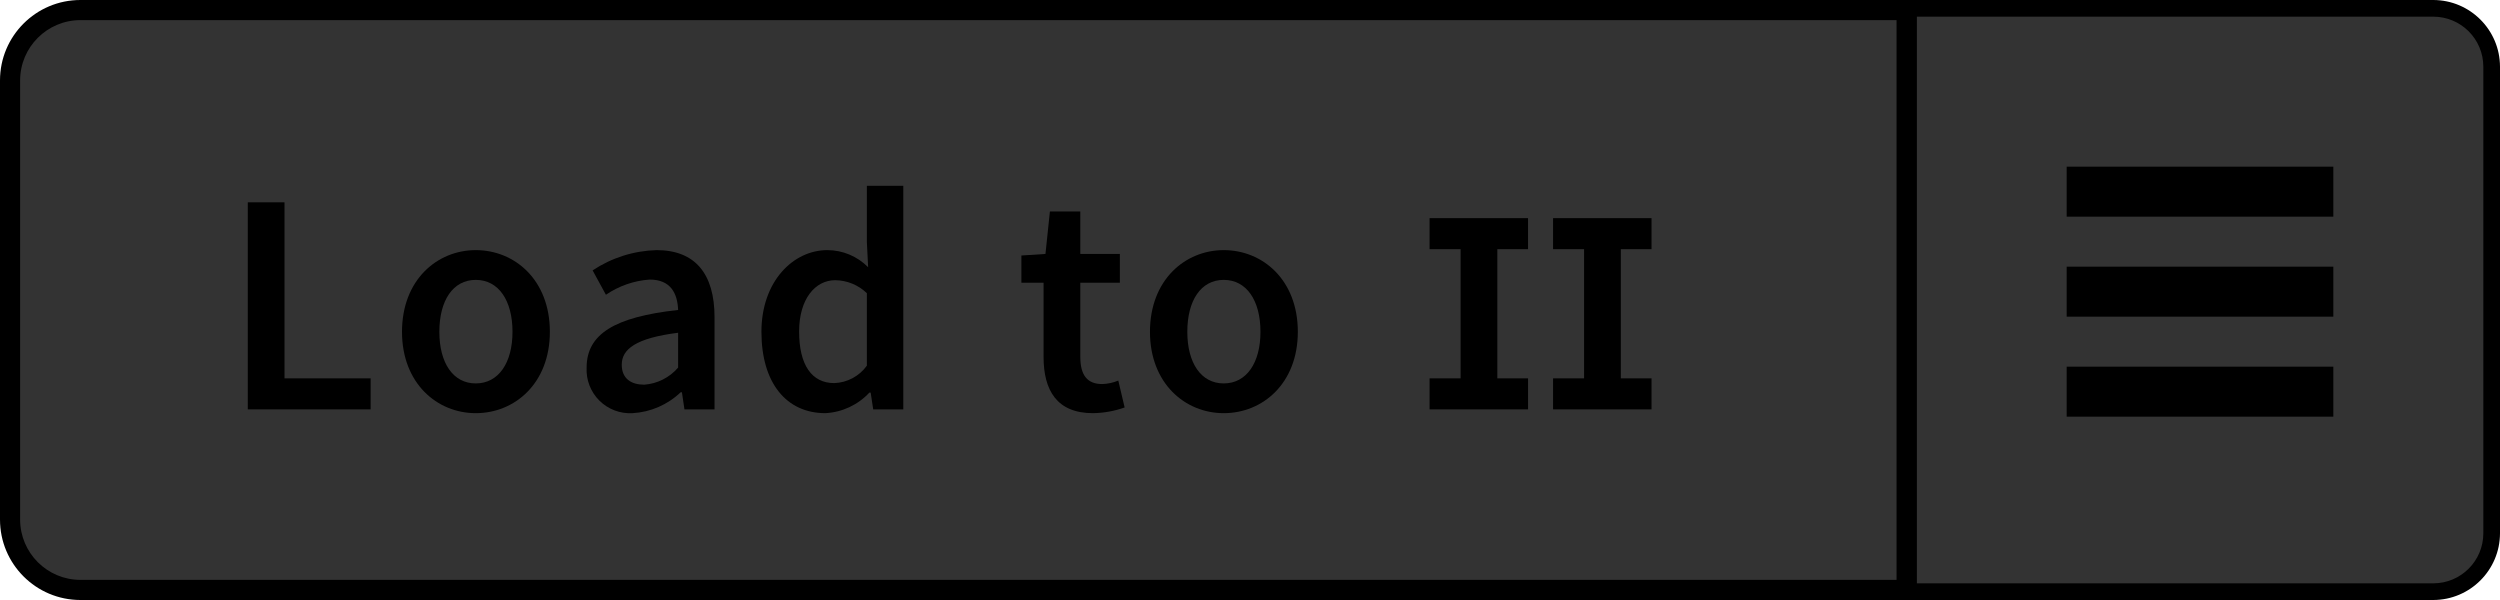
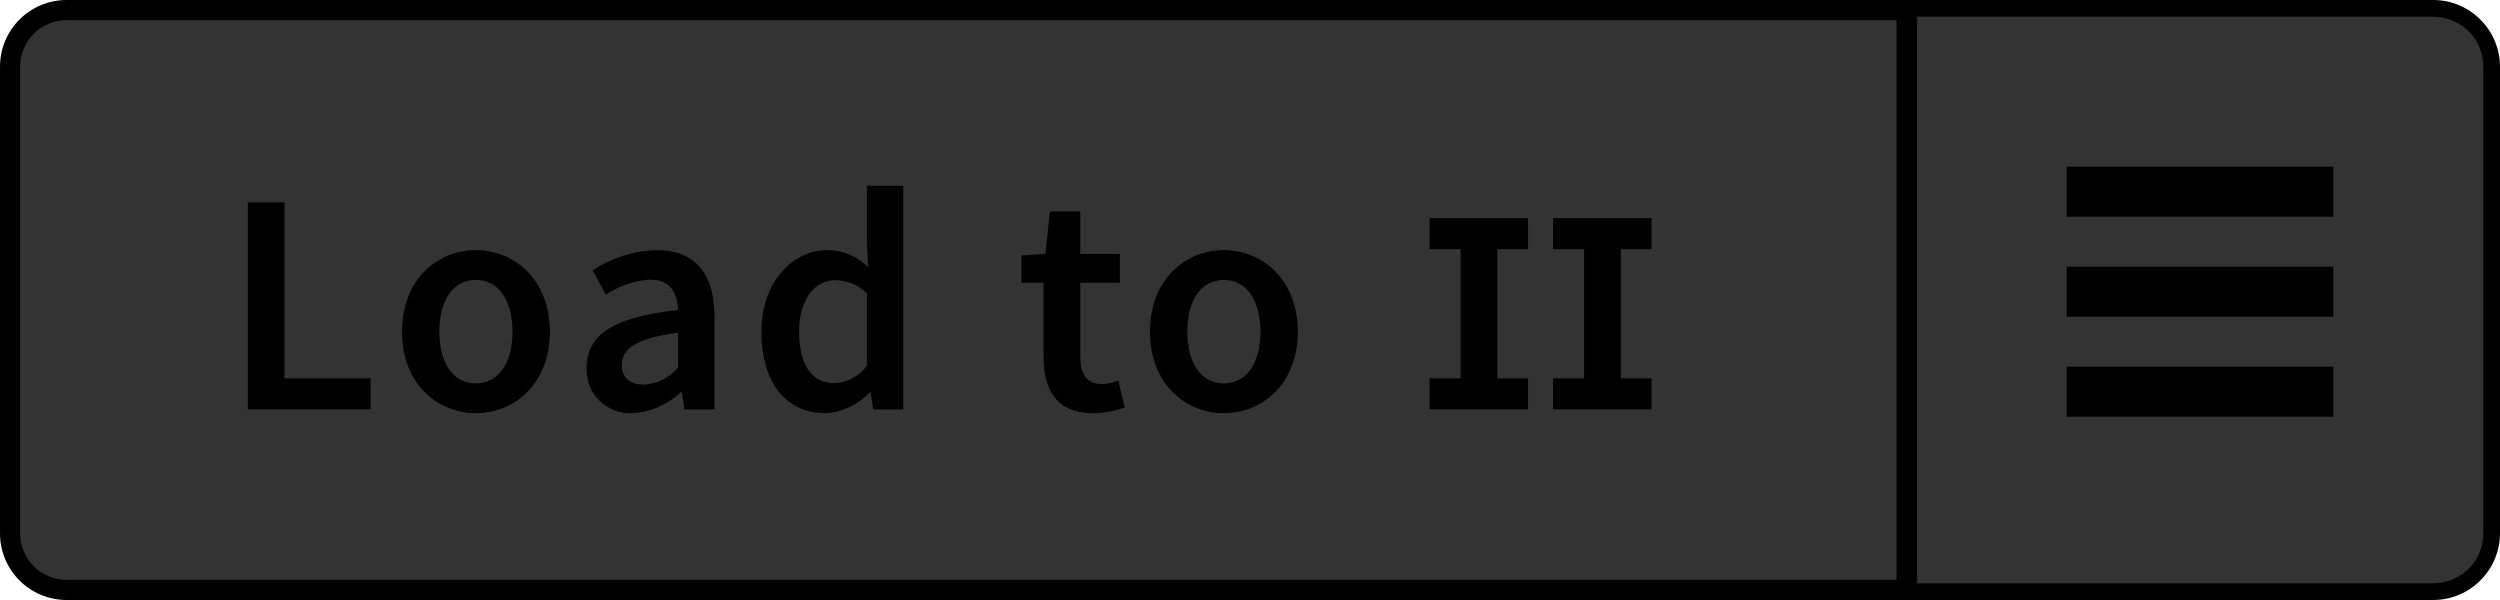
<svg xmlns="http://www.w3.org/2000/svg" width="150" height="36" viewBox="0 0 150 36">
  <path d="M114.5,35.5V.5H146A3.504,3.504,0,0,1,149.5,4V32a3.504,3.504,0,0,1-3.5,3.5Z" fill="#333" />
  <path d="M146,1a3.003,3.003,0,0,1,3,3V32a3.003,3.003,0,0,1-3,3H115V1h31m0-1H114V36h32a4.012,4.012,0,0,0,4-4V4a4.012,4.012,0,0,0-4-4Z" />
-   <path d="M4.826,35.396A4.228,4.228,0,0,1,.604,31.174V4.826A4.228,4.228,0,0,1,4.826.604H114.396v34.793Z" fill="#333" />
-   <path d="M113.793,1.207V34.793H4.826A3.624,3.624,0,0,1,1.207,31.174V4.826A3.624,3.624,0,0,1,4.826,1.207H113.793M115,0H4.826A4.826,4.826,0,0,0,0,4.826V31.174A4.826,4.826,0,0,0,4.826,36H115V0Z" />
+   <path d="M4,35.396A3.4,3.4,0,0,1,.604,32V4A3.4,3.4,0,0,1,4,.604H114.396v34.793Z" fill="#333" />
+   <path d="M113.793,1.207V34.793H4A2.797,2.797,0,0,1,1.207,32V4A2.797,2.797,0,0,1,4,1.207H113.793M115,0H4A4,4,0,0,0,0,4V32a4,4,0,0,0,4,4H115V0Z" />
  <path d="M17.07,12.139v10.562h5.168V24.562H14.867V12.139Z" />
  <path d="M24.12,19.908c0-3.115,2.108-4.901,4.426-4.901,2.337,0,4.446,1.786,4.446,4.901,0,3.097-2.109,4.882-4.446,4.882C26.229,24.79,24.12,23.005,24.12,19.908Zm6.63,0c0-1.881-.836-3.115-2.204-3.115-1.367,0-2.185,1.234-2.185,3.115,0,1.861.817,3.097,2.185,3.097C29.914,23.005,30.75,21.77,30.75,19.908Z" />
  <path d="M35.197,22.055c0-1.994,1.652-3.039,5.49-3.457-.038-.988-.438-1.824-1.71-1.824a5.314,5.314,0,0,0-2.622.912l-.798-1.463a7.301,7.301,0,0,1,3.838-1.216c2.317,0,3.477,1.425,3.477,4.027V24.562H41.067L40.915,23.537h-.076A4.543,4.543,0,0,1,37.951,24.79,2.607,2.607,0,0,1,35.197,22.055Zm5.49,0V19.965c-2.546.323-3.382.988-3.382,1.919,0,.836.57,1.197,1.349,1.197A2.966,2.966,0,0,0,40.688,22.055Z" />
  <path d="M45.686,19.908c0-3.039,1.919-4.901,3.951-4.901a3.447,3.447,0,0,1,2.451,1.026l-.076-1.501V11.15h2.185V24.562H52.392l-.152-1.007h-.076A3.887,3.887,0,0,1,49.522,24.79C47.187,24.79,45.686,22.985,45.686,19.908Zm6.326,2.032V17.591a2.782,2.782,0,0,0-1.9-.779c-1.196,0-2.165,1.121-2.165,3.078,0,2.014.76,3.096,2.108,3.096A2.517,2.517,0,0,0,52.012,21.94Z" />
  <path d="M62.614,21.409V16.964H61.284V15.33l1.444-.095.266-2.546h1.824v2.546h2.374v1.729h-2.374v4.445c0,1.102.418,1.634,1.311,1.634a2.685,2.685,0,0,0,.969-.209l.38,1.614a5.961,5.961,0,0,1-1.899.342C63.412,24.79,62.614,23.423,62.614,21.409Z" />
  <path d="M68.998,19.908c0-3.115,2.108-4.901,4.426-4.901,2.337,0,4.446,1.786,4.446,4.901,0,3.097-2.109,4.882-4.446,4.882C71.106,24.79,68.998,23.005,68.998,19.908Zm6.63,0c0-1.881-.836-3.115-2.204-3.115-1.367,0-2.185,1.234-2.185,3.115,0,1.861.817,3.097,2.185,3.097C74.792,23.005,75.628,21.77,75.628,19.908Z" />
  <path d="M87.637,22.701v-7.751H85.774V13.089h5.908V14.95H89.84v7.751h1.843V24.562H85.774V22.701Zm7.408,0v-7.751H93.184V13.089H99.092V14.95H97.249v7.751H99.092V24.562H93.184V22.701Z" />
  <line x1="140" y1="17.5" x2="124" y2="17.5" fill="none" stroke="#000" stroke-miterlimit="10" stroke-width="3" />
  <line x1="140" y1="11.5" x2="124" y2="11.5" fill="none" stroke="#000" stroke-miterlimit="10" stroke-width="3" />
  <line x1="140" y1="23.5" x2="124" y2="23.5" fill="none" stroke="#000" stroke-miterlimit="10" stroke-width="3" />
</svg>
